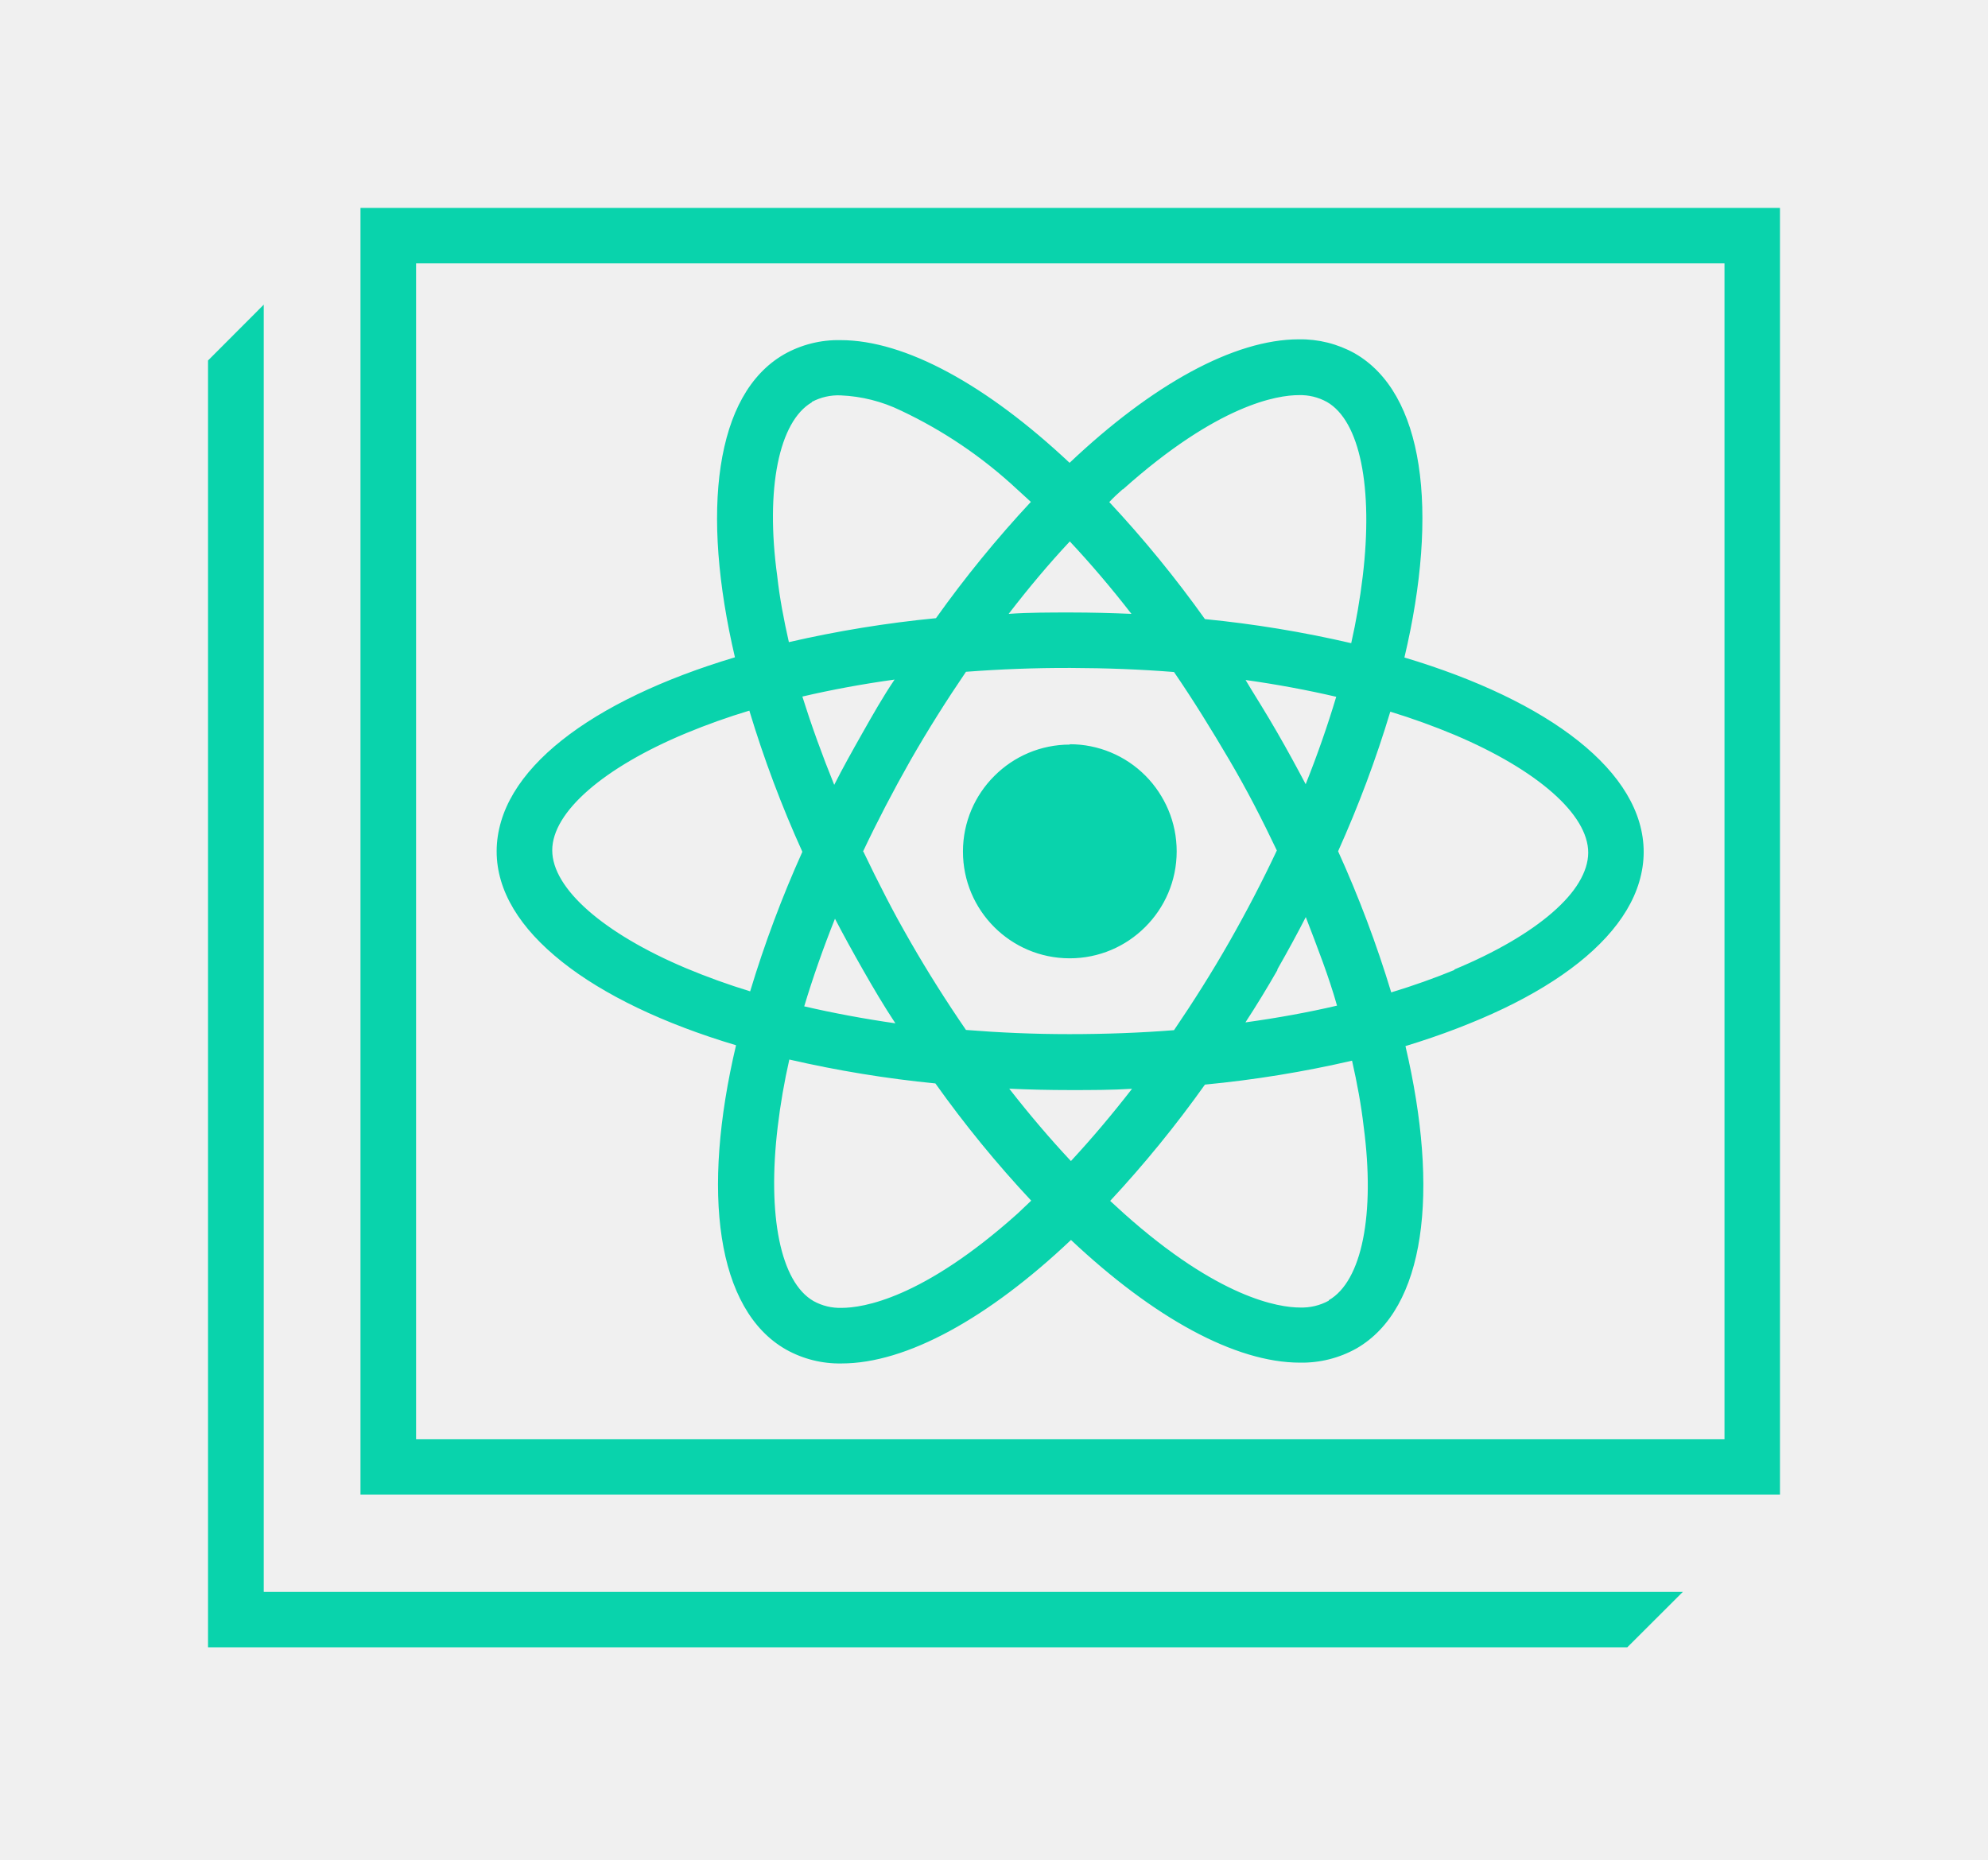
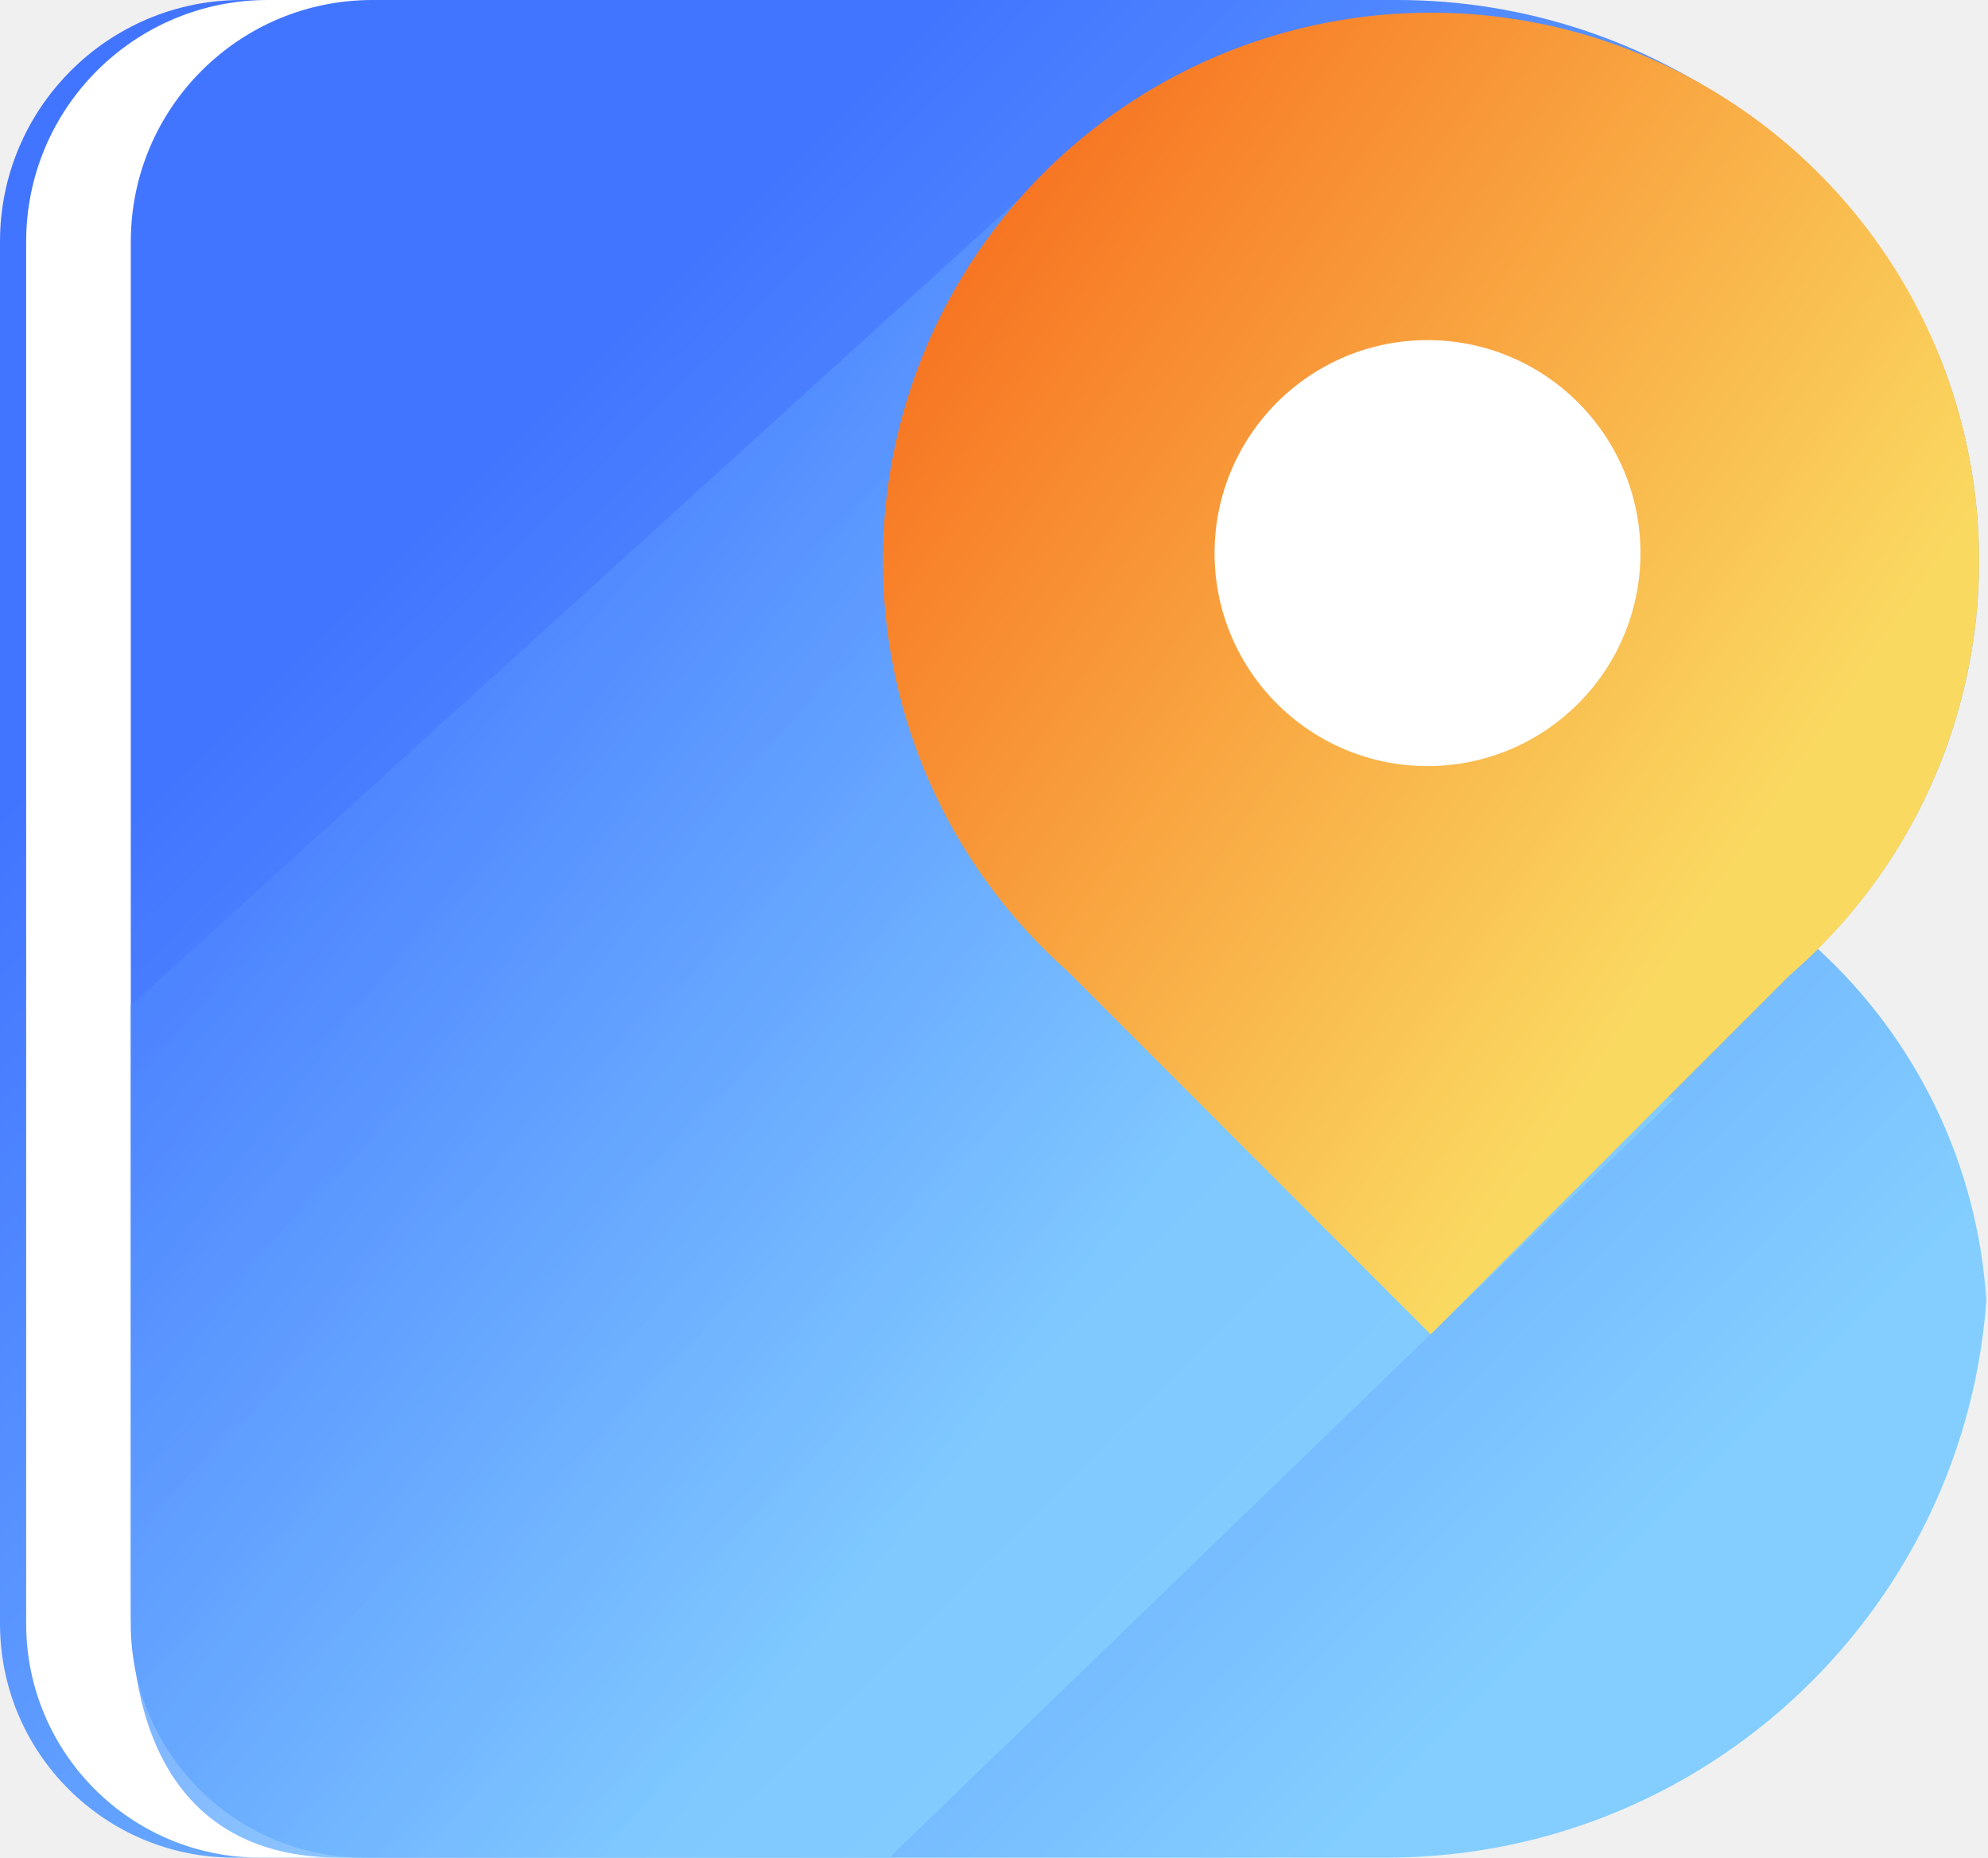
- <svg xmlns="http://www.w3.org/2000/svg" viewBox="0 0 170.96 159.93">
+ <svg xmlns="http://www.w3.org/2000/svg" xmlns:xlink="http://www.w3.org/1999/xlink" width="134.201" height="125.372" viewBox="0 0 134.201 125.372">
  <defs>
-     <style>.cls-1{fill:#09d3ac;}</style>
+     <style>
+       .cls-1 {
+         fill: url(#linear-gradient);
+       }
+ 
+       .cls-2 {
+         fill: #fff;
+       }
+ 
+       .cls-3 {
+         opacity: 0.83;
+         fill: url(#linear-gradient-3);
+       }
+ 
+       .cls-4 {
+         fill: url(#linear-gradient-4);
+       }
+     </style>
+     <linearGradient id="linear-gradient" x1="0.192" y1="0.248" x2="0.799" y2="0.856" gradientUnits="objectBoundingBox">
+       <stop offset="0" stop-color="#4275ff" />
+       <stop offset="0.994" stop-color="#83ceff" />
+     </linearGradient>
+     <linearGradient id="linear-gradient-3" x1="0.076" y1="0.242" x2="0.606" y2="0.709" xlink:href="#linear-gradient" />
+     <linearGradient id="linear-gradient-4" x1="0.073" y1="0.06" x2="0.78" y2="0.647" gradientUnits="objectBoundingBox">
+       <stop offset="0" stop-color="#f76b1c" />
+       <stop offset="1" stop-color="#fad961" />
+     </linearGradient>
  </defs>
-   <path class="cls-1" d="M141.35,73.27c0-6.89-8.11-13-20.58-16.73,3-12.67,1.69-22.75-4.28-26.16a9.55,9.55,0,0,0-4.79-1.2c-5.57,0-12.61,3.89-19.72,10.62-7.11-6.68-14.13-10.55-19.69-10.55a9.46,9.46,0,0,0-4.86,1.22c-5.94,3.42-7.17,13.44-4.21,26.05-12.41,3.71-20.48,9.77-20.5,16.63s8.12,13,20.59,16.72c-3,12.68-1.7,22.75,4.28,26.16a9.41,9.41,0,0,0,4.78,1.2c5.58,0,12.62-3.89,19.73-10.62,7.1,6.68,14.12,10.55,19.69,10.55a9.59,9.59,0,0,0,4.86-1.22c5.94-3.42,7.16-13.44,4.21-26C133.27,86.18,141.34,80.12,141.35,73.27ZM96.56,42.06c8.19-7.33,13.31-8.12,15.13-8.12h0a4.71,4.71,0,0,1,2.42.58c2.86,1.63,4,7.38,3.09,15a56.73,56.73,0,0,1-1,5.79,97.7,97.7,0,0,0-12.58-2.07,98.47,98.47,0,0,0-8.24-10.08C95.75,42.79,96.15,42.42,96.56,42.06ZM71.77,78.94c.78,1.5,1.61,3,2.47,4.51S76,86.49,77,88c-2.71-.39-5.34-.88-7.84-1.46C69.86,84,70.75,81.5,71.77,78.94ZM69,59.9c2.53-.59,5.18-1.08,7.93-1.46-1,1.48-1.86,3-2.76,4.59s-1.69,3-2.46,4.52Q70.18,63.65,69,59.9Zm5.21,13.34q1.86-3.93,4.09-7.86c1.5-2.62,3.11-5.17,4.77-7.61,2.91-.22,5.91-.34,9-.33s6,.12,8.89.35c1.66,2.42,3.25,5,4.75,7.55s2.88,5.22,4.12,7.83c-1.23,2.62-2.6,5.25-4.08,7.85s-3.11,5.18-4.77,7.62c-2.91.23-5.91.34-9,.34s-6-.13-8.89-.36c-1.66-2.42-3.26-4.94-4.76-7.55S75.5,75.85,74.25,73.24Zm32.86-14.77c2.72.38,5.35.87,7.84,1.45-.74,2.47-1.62,5-2.64,7.55-.79-1.5-1.61-3-2.48-4.51S108,59.93,107.11,58.47Zm2.76,24.92q1.29-2.27,2.46-4.53c1,2.6,2,5.16,2.7,7.66-2.52.59-5.17,1.07-7.92,1.45Q108.52,85.75,109.87,83.39ZM92,46.56c1.8,1.92,3.57,4,5.3,6.23-1.71-.07-3.46-.12-5.23-.12s-3.58,0-5.33.12C88.45,50.57,90.2,48.48,92,46.56Zm-22.18-12A4.82,4.82,0,0,1,72.29,34a13.11,13.11,0,0,1,5.19,1.31,39.07,39.07,0,0,1,10,6.78l1.17,1.07a98.49,98.49,0,0,0-8.16,10,98.88,98.88,0,0,0-12.65,2.06c-.44-1.94-.8-3.84-1-5.67C65.8,42,67,36.24,69.81,34.6ZM64.53,85.26a58.75,58.75,0,0,1-5.54-2c-7.1-3-11.5-6.85-11.5-10.14S51.91,66,59,63.05a57.63,57.63,0,0,1,5.44-1.94A97.93,97.93,0,0,0,69,73.25,98.72,98.72,0,0,0,64.53,85.26Zm23,19.1c-8.19,7.33-13.31,8.11-15.14,8.11a4.69,4.69,0,0,1-2.42-.58c-2.86-1.63-4-7.38-3.09-15a56.07,56.07,0,0,1,1-5.78,99.51,99.51,0,0,0,12.58,2.06,97.17,97.17,0,0,0,8.24,10.08Zm4.57-4.51c-1.8-1.92-3.57-4-5.31-6.23,1.72.08,3.47.12,5.24.12s3.58,0,5.33-.11C95.63,95.85,93.87,97.93,92.09,99.85Zm22.18,12a4.82,4.82,0,0,1-2.48.59c-1.82,0-7-.8-15.16-8.1l-1.17-1.07a98.44,98.44,0,0,0,8.15-10,97,97,0,0,0,12.66-2.06c.44,1.94.79,3.84,1,5.67C118.27,104.42,117.12,110.18,114.27,111.81Zm10.8-28.44c-1.71.7-3.52,1.35-5.44,1.93a98.54,98.54,0,0,0-4.57-12.14,98.1,98.1,0,0,0,4.49-12,58.75,58.75,0,0,1,5.54,2c7.09,3,11.5,6.85,11.49,10.14S132.17,80.42,125.07,83.37ZM92,82.39a9.18,9.18,0,1,0-9.17-9.19A9.17,9.17,0,0,0,92,82.39ZM31,17.88V128.53H153.07V17.88ZM148.3,123.77H35.78V22.65H148.3Zm-85-33.9c-3,12.68-1.7,22.75,4.28,26.16a9.41,9.41,0,0,0,4.78,1.2c5.58,0,12.62-3.89,19.73-10.62,7.1,6.68,14.12,10.55,19.69,10.55a9.59,9.59,0,0,0,4.86-1.22c5.94-3.42,7.16-13.44,4.21-26,12.41-3.72,20.48-9.78,20.49-16.63s-8.11-13-20.58-16.73c3-12.67,1.69-22.75-4.28-26.16a9.55,9.55,0,0,0-4.79-1.2c-5.57,0-12.61,3.89-19.72,10.62-7.11-6.68-14.13-10.55-19.69-10.55a9.46,9.46,0,0,0-4.86,1.22c-5.94,3.42-7.17,13.44-4.21,26.05-12.41,3.71-20.48,9.77-20.5,16.63S50.84,86.13,63.31,89.87Zm24.21,14.49c-8.19,7.33-13.31,8.11-15.14,8.11a4.69,4.69,0,0,1-2.42-.58c-2.86-1.63-4-7.38-3.09-15a56.07,56.07,0,0,1,1-5.78,99.51,99.51,0,0,0,12.58,2.06,97.17,97.17,0,0,0,8.24,10.08Zm24.79-36.89c-.79-1.5-1.61-3-2.48-4.51s-1.8-3-2.72-4.49c2.72.38,5.35.87,7.84,1.45C114.21,62.39,113.33,64.92,112.31,67.47Zm2.72,19c-2.52.59-5.17,1.07-7.92,1.45q1.41-2.22,2.76-4.58t2.46-4.53C113.37,81.46,114.28,84,115,86.52Zm-5.21-13.35c-1.23,2.62-2.6,5.25-4.08,7.85s-3.11,5.18-4.77,7.62c-2.91.23-5.91.34-9,.34s-6-.13-8.89-.36c-1.66-2.42-3.26-4.94-4.76-7.55s-2.87-5.22-4.12-7.83q1.86-3.93,4.09-7.86c1.5-2.62,3.11-5.17,4.77-7.61,2.91-.22,5.91-.34,9-.33s6,.12,8.89.35c1.66,2.42,3.25,5,4.75,7.55S108.58,70.56,109.82,73.17ZM77,88c-2.71-.39-5.34-.88-7.84-1.46.74-2.46,1.63-5,2.65-7.55.78,1.5,1.61,3,2.47,4.51S76,86.49,77,88ZM74.21,63c-.87,1.5-1.69,3-2.46,4.52Q70.18,63.65,69,59.9c2.53-.59,5.18-1.08,7.93-1.46C76,59.92,75.11,61.45,74.21,63ZM92.09,99.85c-1.8-1.92-3.57-4-5.31-6.23,1.72.08,3.47.12,5.24.12s3.58,0,5.33-.11C95.63,95.85,93.87,97.93,92.09,99.85Zm22.18,12a4.82,4.82,0,0,1-2.48.59c-1.82,0-7-.8-15.16-8.1l-1.17-1.07a98.44,98.44,0,0,0,8.15-10,97,97,0,0,0,12.66-2.06c.44,1.94.79,3.84,1,5.67C118.27,104.42,117.12,110.18,114.27,111.81Zm5.28-50.66a58.75,58.75,0,0,1,5.54,2c7.09,3,11.5,6.85,11.49,10.14s-4.41,7.16-11.51,10.11c-1.71.7-3.52,1.35-5.44,1.93a98.54,98.54,0,0,0-4.57-12.14A98.1,98.1,0,0,0,119.55,61.15Zm-23-19.09c8.19-7.33,13.31-8.12,15.13-8.12h0a4.71,4.71,0,0,1,2.42.58c2.86,1.63,4,7.38,3.09,15a56.73,56.73,0,0,1-1,5.79,97.7,97.7,0,0,0-12.58-2.07,98.47,98.47,0,0,0-8.24-10.08C95.75,42.79,96.15,42.42,96.56,42.06ZM92,46.56c1.8,1.92,3.57,4,5.3,6.23-1.71-.07-3.46-.12-5.23-.12s-3.58,0-5.33.12C88.45,50.57,90.2,48.48,92,46.56Zm-22.18-12A4.82,4.82,0,0,1,72.29,34a13.11,13.11,0,0,1,5.19,1.31,39.07,39.07,0,0,1,10,6.78l1.17,1.07a98.49,98.49,0,0,0-8.16,10,98.88,98.88,0,0,0-12.65,2.06c-.44-1.94-.8-3.84-1-5.67C65.8,42,67,36.24,69.81,34.6ZM59,63.05a57.63,57.63,0,0,1,5.44-1.94A97.93,97.93,0,0,0,69,73.25a98.72,98.72,0,0,0-4.49,12,58.75,58.75,0,0,1-5.54-2c-7.1-3-11.5-6.85-11.5-10.14S51.91,66,59,63.05Zm33,1a9.18,9.18,0,1,0,9.17,9.19A9.17,9.17,0,0,0,92,64Zm0,0a9.18,9.18,0,1,0,9.17,9.19A9.17,9.17,0,0,0,92,64Zm0,0a9.18,9.18,0,1,0,9.17,9.19A9.17,9.17,0,0,0,92,64Zm49.35,9.24c0-6.89-8.11-13-20.58-16.73,3-12.67,1.69-22.75-4.28-26.16a9.55,9.55,0,0,0-4.79-1.2c-5.57,0-12.61,3.89-19.72,10.62-7.11-6.68-14.13-10.55-19.69-10.55a9.46,9.46,0,0,0-4.86,1.22c-5.94,3.42-7.17,13.44-4.21,26.05-12.41,3.71-20.48,9.77-20.5,16.63s8.12,13,20.59,16.72c-3,12.68-1.7,22.75,4.28,26.16a9.41,9.41,0,0,0,4.78,1.2c5.58,0,12.62-3.89,19.73-10.62,7.1,6.68,14.12,10.55,19.69,10.55a9.59,9.59,0,0,0,4.86-1.22c5.94-3.42,7.16-13.44,4.21-26C133.27,86.18,141.34,80.12,141.35,73.27ZM96.56,42.06c8.19-7.33,13.31-8.12,15.13-8.12h0a4.71,4.71,0,0,1,2.42.58c2.86,1.63,4,7.38,3.09,15a56.73,56.73,0,0,1-1,5.79,97.7,97.7,0,0,0-12.58-2.07,98.47,98.47,0,0,0-8.24-10.08C95.75,42.79,96.15,42.42,96.56,42.06ZM71.77,78.94c.78,1.5,1.61,3,2.47,4.51S76,86.49,77,88c-2.71-.39-5.34-.88-7.84-1.46C69.86,84,70.75,81.5,71.77,78.94ZM69,59.9c2.53-.59,5.18-1.08,7.93-1.46-1,1.48-1.86,3-2.76,4.59s-1.69,3-2.46,4.52Q70.18,63.65,69,59.9Zm5.21,13.34q1.86-3.93,4.09-7.86c1.5-2.62,3.11-5.17,4.77-7.61,2.91-.22,5.91-.34,9-.33s6,.12,8.89.35c1.66,2.42,3.25,5,4.75,7.55s2.88,5.22,4.12,7.83c-1.23,2.62-2.6,5.25-4.08,7.85s-3.11,5.18-4.77,7.62c-2.91.23-5.91.34-9,.34s-6-.13-8.89-.36c-1.66-2.42-3.26-4.94-4.76-7.55S75.5,75.85,74.25,73.24Zm32.86-14.77c2.72.38,5.35.87,7.84,1.45-.74,2.47-1.62,5-2.64,7.55-.79-1.5-1.61-3-2.48-4.51S108,59.93,107.11,58.47Zm2.76,24.92q1.29-2.27,2.46-4.53c1,2.6,2,5.16,2.7,7.66-2.52.59-5.17,1.07-7.92,1.45Q108.52,85.75,109.87,83.39ZM92,46.56c1.8,1.92,3.57,4,5.3,6.23-1.71-.07-3.46-.12-5.23-.12s-3.58,0-5.33.12C88.45,50.57,90.2,48.48,92,46.56Zm-22.18-12A4.82,4.82,0,0,1,72.29,34a13.11,13.11,0,0,1,5.19,1.31,39.07,39.07,0,0,1,10,6.78l1.17,1.07a98.49,98.49,0,0,0-8.16,10,98.88,98.88,0,0,0-12.65,2.06c-.44-1.94-.8-3.84-1-5.67C65.8,42,67,36.24,69.81,34.6ZM64.53,85.26a58.75,58.75,0,0,1-5.54-2c-7.1-3-11.5-6.85-11.5-10.14S51.91,66,59,63.05a57.63,57.63,0,0,1,5.44-1.94A97.93,97.93,0,0,0,69,73.25,98.72,98.72,0,0,0,64.53,85.26Zm23,19.1c-8.19,7.33-13.31,8.11-15.14,8.11a4.69,4.69,0,0,1-2.42-.58c-2.86-1.63-4-7.38-3.09-15a56.07,56.07,0,0,1,1-5.78,99.51,99.51,0,0,0,12.58,2.06,97.17,97.17,0,0,0,8.24,10.08Zm4.57-4.51c-1.8-1.92-3.57-4-5.31-6.23,1.72.08,3.47.12,5.24.12s3.58,0,5.33-.11C95.63,95.85,93.87,97.93,92.09,99.85Zm22.18,12a4.82,4.82,0,0,1-2.48.59c-1.82,0-7-.8-15.16-8.1l-1.17-1.07a98.44,98.44,0,0,0,8.15-10,97,97,0,0,0,12.66-2.06c.44,1.94.79,3.84,1,5.67C118.27,104.42,117.12,110.18,114.27,111.81Zm10.8-28.44c-1.71.7-3.52,1.35-5.44,1.93a98.54,98.54,0,0,0-4.57-12.14,98.1,98.1,0,0,0,4.49-12,58.75,58.75,0,0,1,5.54,2c7.09,3,11.5,6.85,11.49,10.14S132.17,80.42,125.07,83.37ZM92,82.39a9.18,9.18,0,1,0-9.17-9.19A9.17,9.17,0,0,0,92,82.39Zm-69.32,54.5V26.2L17.89,31V141.66H139.94l4.78-4.77Z" />
+   <g id="Group_2" data-name="Group 2" transform="translate(0)">
+     <path id="Path_6" data-name="Path 6" class="cls-1" d="M383.882,388.041a36.916,36.916,0,0,0,8.112-40.223,40.008,40.008,0,0,1,1.437,3.763A39.892,39.892,0,0,0,355.5,324H286.309A16.309,16.309,0,0,0,270,340.309v93.274a15.789,15.789,0,0,0,15.79,15.79h68.962a40.62,40.62,0,0,0,40.621-40.621c0,.994-.048,1.978-.118,2.956A35.175,35.175,0,0,0,383.882,388.041Z" transform="translate(-270 -324)" />
+     <path id="Path_7" data-name="Path 7" class="cls-2" d="M384.882,388.041a36.916,36.916,0,0,0,8.112-40.223,40.008,40.008,0,0,1,1.437,3.763A39.892,39.892,0,0,0,356.5,324H287.309A16.309,16.309,0,0,0,271,340.309v93.274a15.789,15.789,0,0,0,15.79,15.79h68.962a40.62,40.62,0,0,0,40.621-40.621c0,.994-.048,1.978-.118,2.956A35.175,35.175,0,0,0,384.882,388.041Z" transform="translate(-269.234 -324)" />
+     <path id="Path_8" data-name="Path 8" class="cls-1" d="M388.882,388.041a36.916,36.916,0,0,0,8.112-40.223,40.041,40.041,0,0,1,1.437,3.763A39.892,39.892,0,0,0,360.5,324H291.309A16.309,16.309,0,0,0,275,340.309v93.274a15.789,15.789,0,0,0,15.79,15.79h68.962a40.62,40.62,0,0,0,40.621-40.621c0,.994-.048,1.978-.118,2.956A35.175,35.175,0,0,0,388.882,388.041Z" transform="translate(-266.171 -324)" />
+     <path id="Path_9" data-name="Path 9" class="cls-3" d="M346.845,377.955l-.215-.2.016-.014A37.955,37.955,0,0,1,335.7,351.316,37.5,37.5,0,0,1,343.965,328a32.384,32.384,0,0,0-7.655,5.147L275,388.807V429.17c0,9.465,3.7,17.139,14.126,17.139h37.082L379.183,395.1,350.6,381.361A43.043,43.043,0,0,1,346.845,377.955Z" transform="translate(-266.171 -320.937)" />
+     <circle id="Ellipse_2" data-name="Ellipse 2" class="cls-2" cx="14.568" cy="14.568" r="14.568" transform="translate(81.933 22.867)" />
+     <path id="Path_10" data-name="Path 10" class="cls-4" d="M340.751,324.485a36.991,36.991,0,0,0-27.847,61.35l-.012.014.18.178a37.053,37.053,0,0,0,3.138,3.138l24.52,24.52,24.239-24.238a36.992,36.992,0,0,0-24.218-64.962Zm-.235,50.847a14.374,14.374,0,1,1,14.374-14.374A14.373,14.373,0,0,1,340.516,375.332Z" transform="translate(-244.152 -323.629)" />
+   </g>
</svg>
